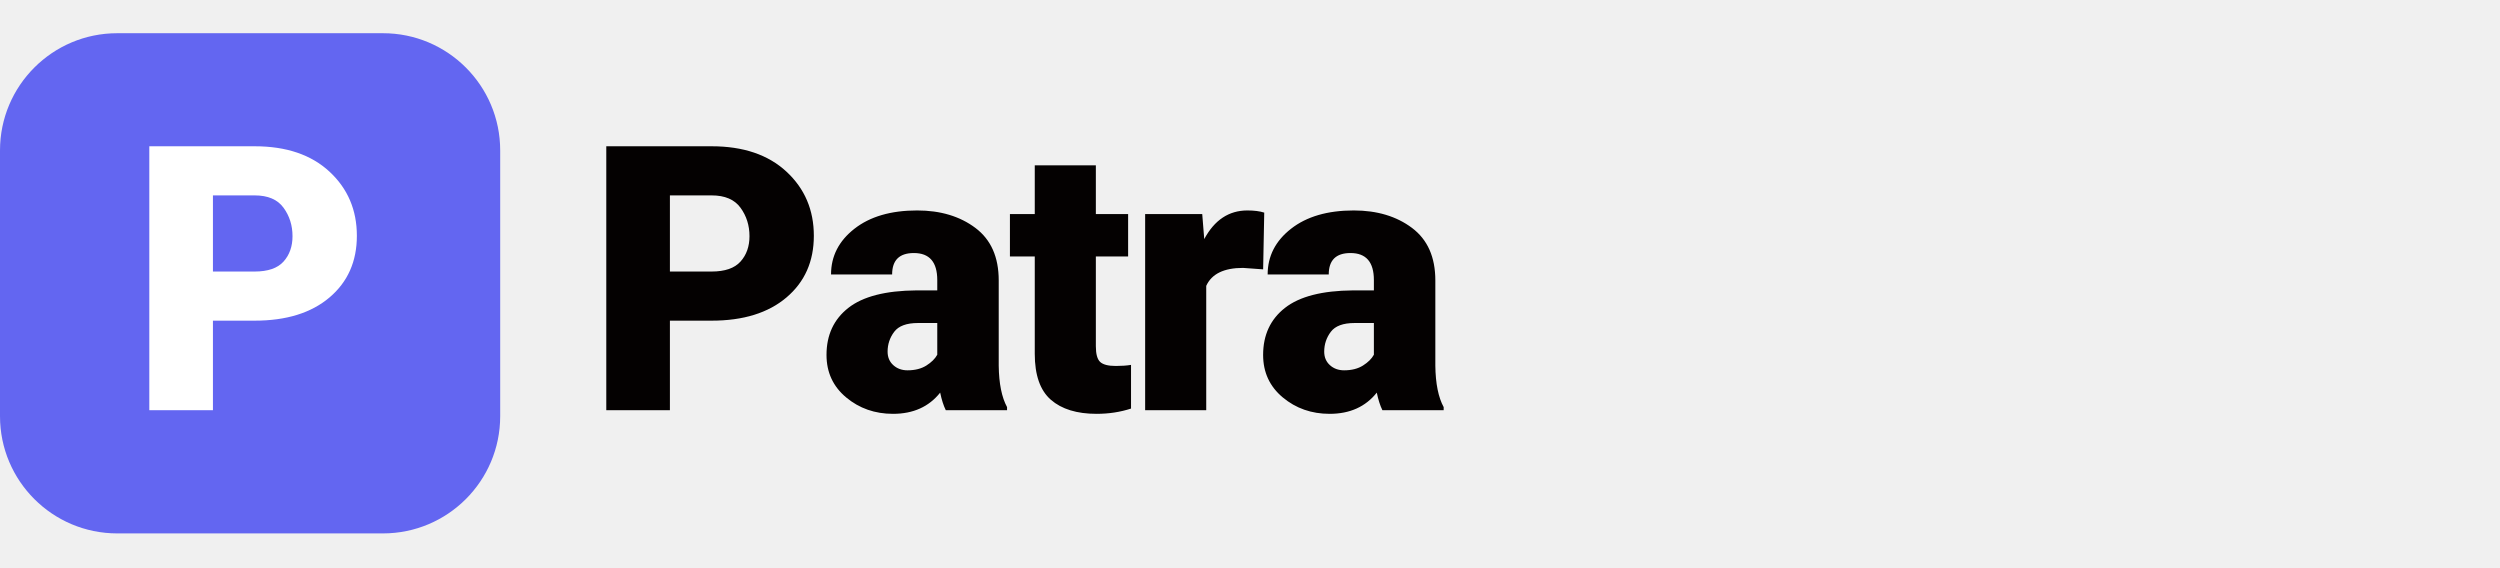
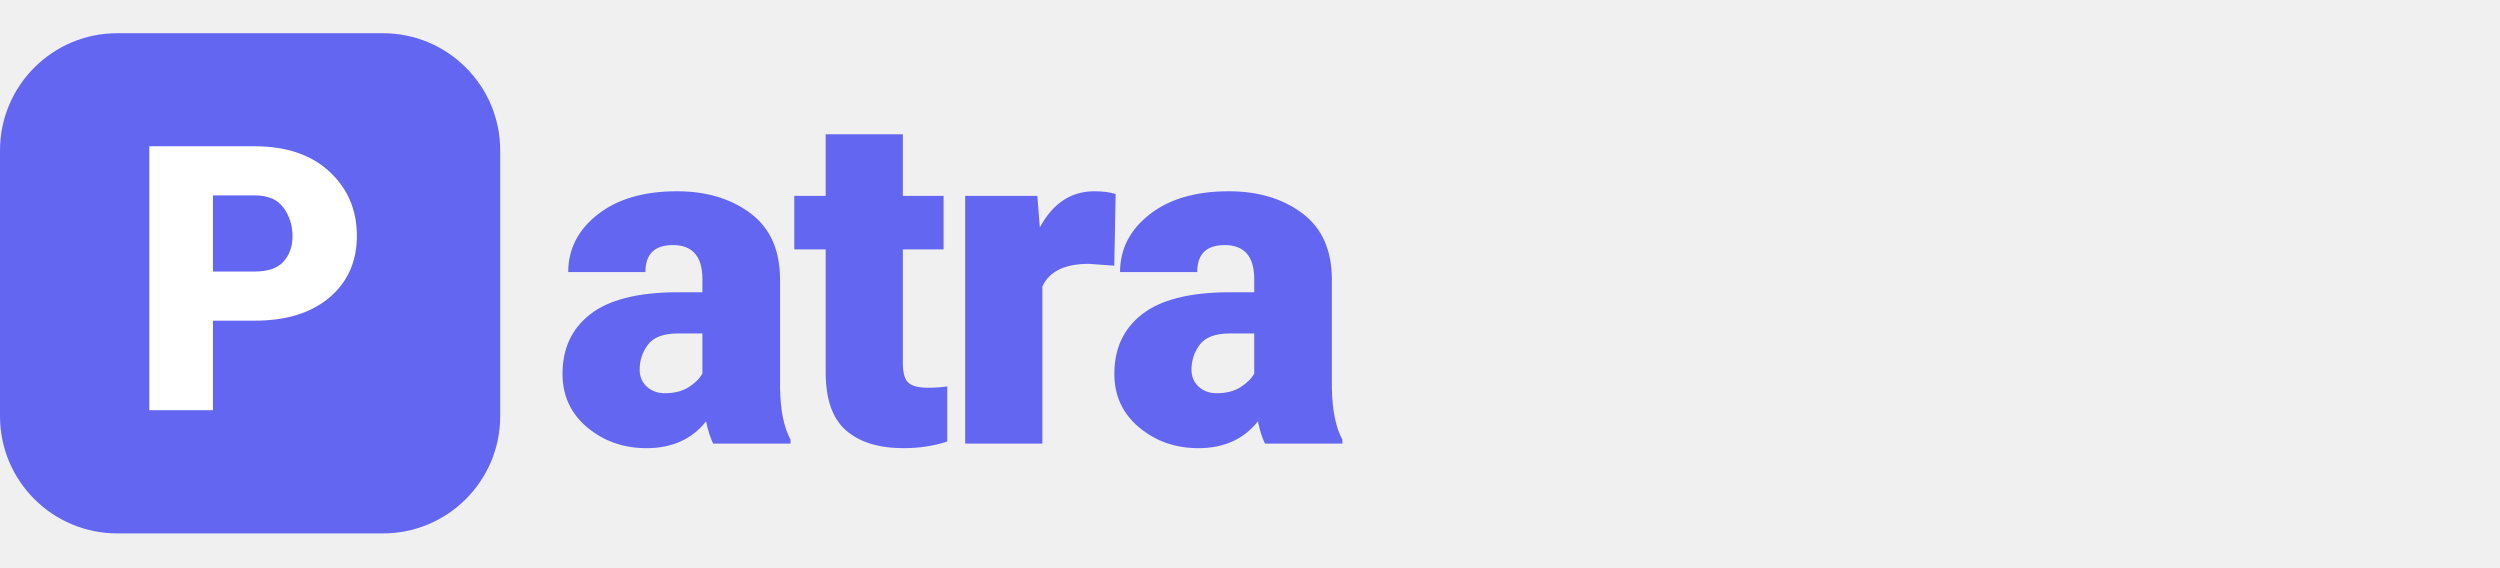
<svg xmlns="http://www.w3.org/2000/svg" width="2559" height="581" viewBox="0 0 2559 581">
  <rect x="0" y="34" width="512" height="512" rx="120" fill="#6366f1" />
  <text x="256" y="290" font-family="-apple-system, BlinkMacSystemFont, 'Segoe UI', Roboto, 'Helvetica Neue', Arial, sans-serif" font-size="380" font-weight="800" fill="#ffffff" text-anchor="middle" dominant-baseline="central">P</text>
-   <text x="600" y="290" font-family="-apple-system, BlinkMacSystemFont, 'Segoe UI', Roboto, 'Helvetica Neue', Arial, sans-serif" font-size="380" font-weight="800" letter-spacing="-8" fill="#040101" dominant-baseline="central">Patra</text>
+   <text x="565" y="290" font-family="-apple-system, BlinkMacSystemFont, 'Segoe UI', Roboto, 'Helvetica Neue', Arial, sans-serif" font-size="480" font-weight="800" letter-spacing="-10" fill="#6366f1" dominant-baseline="central">atra</text>
</svg>
